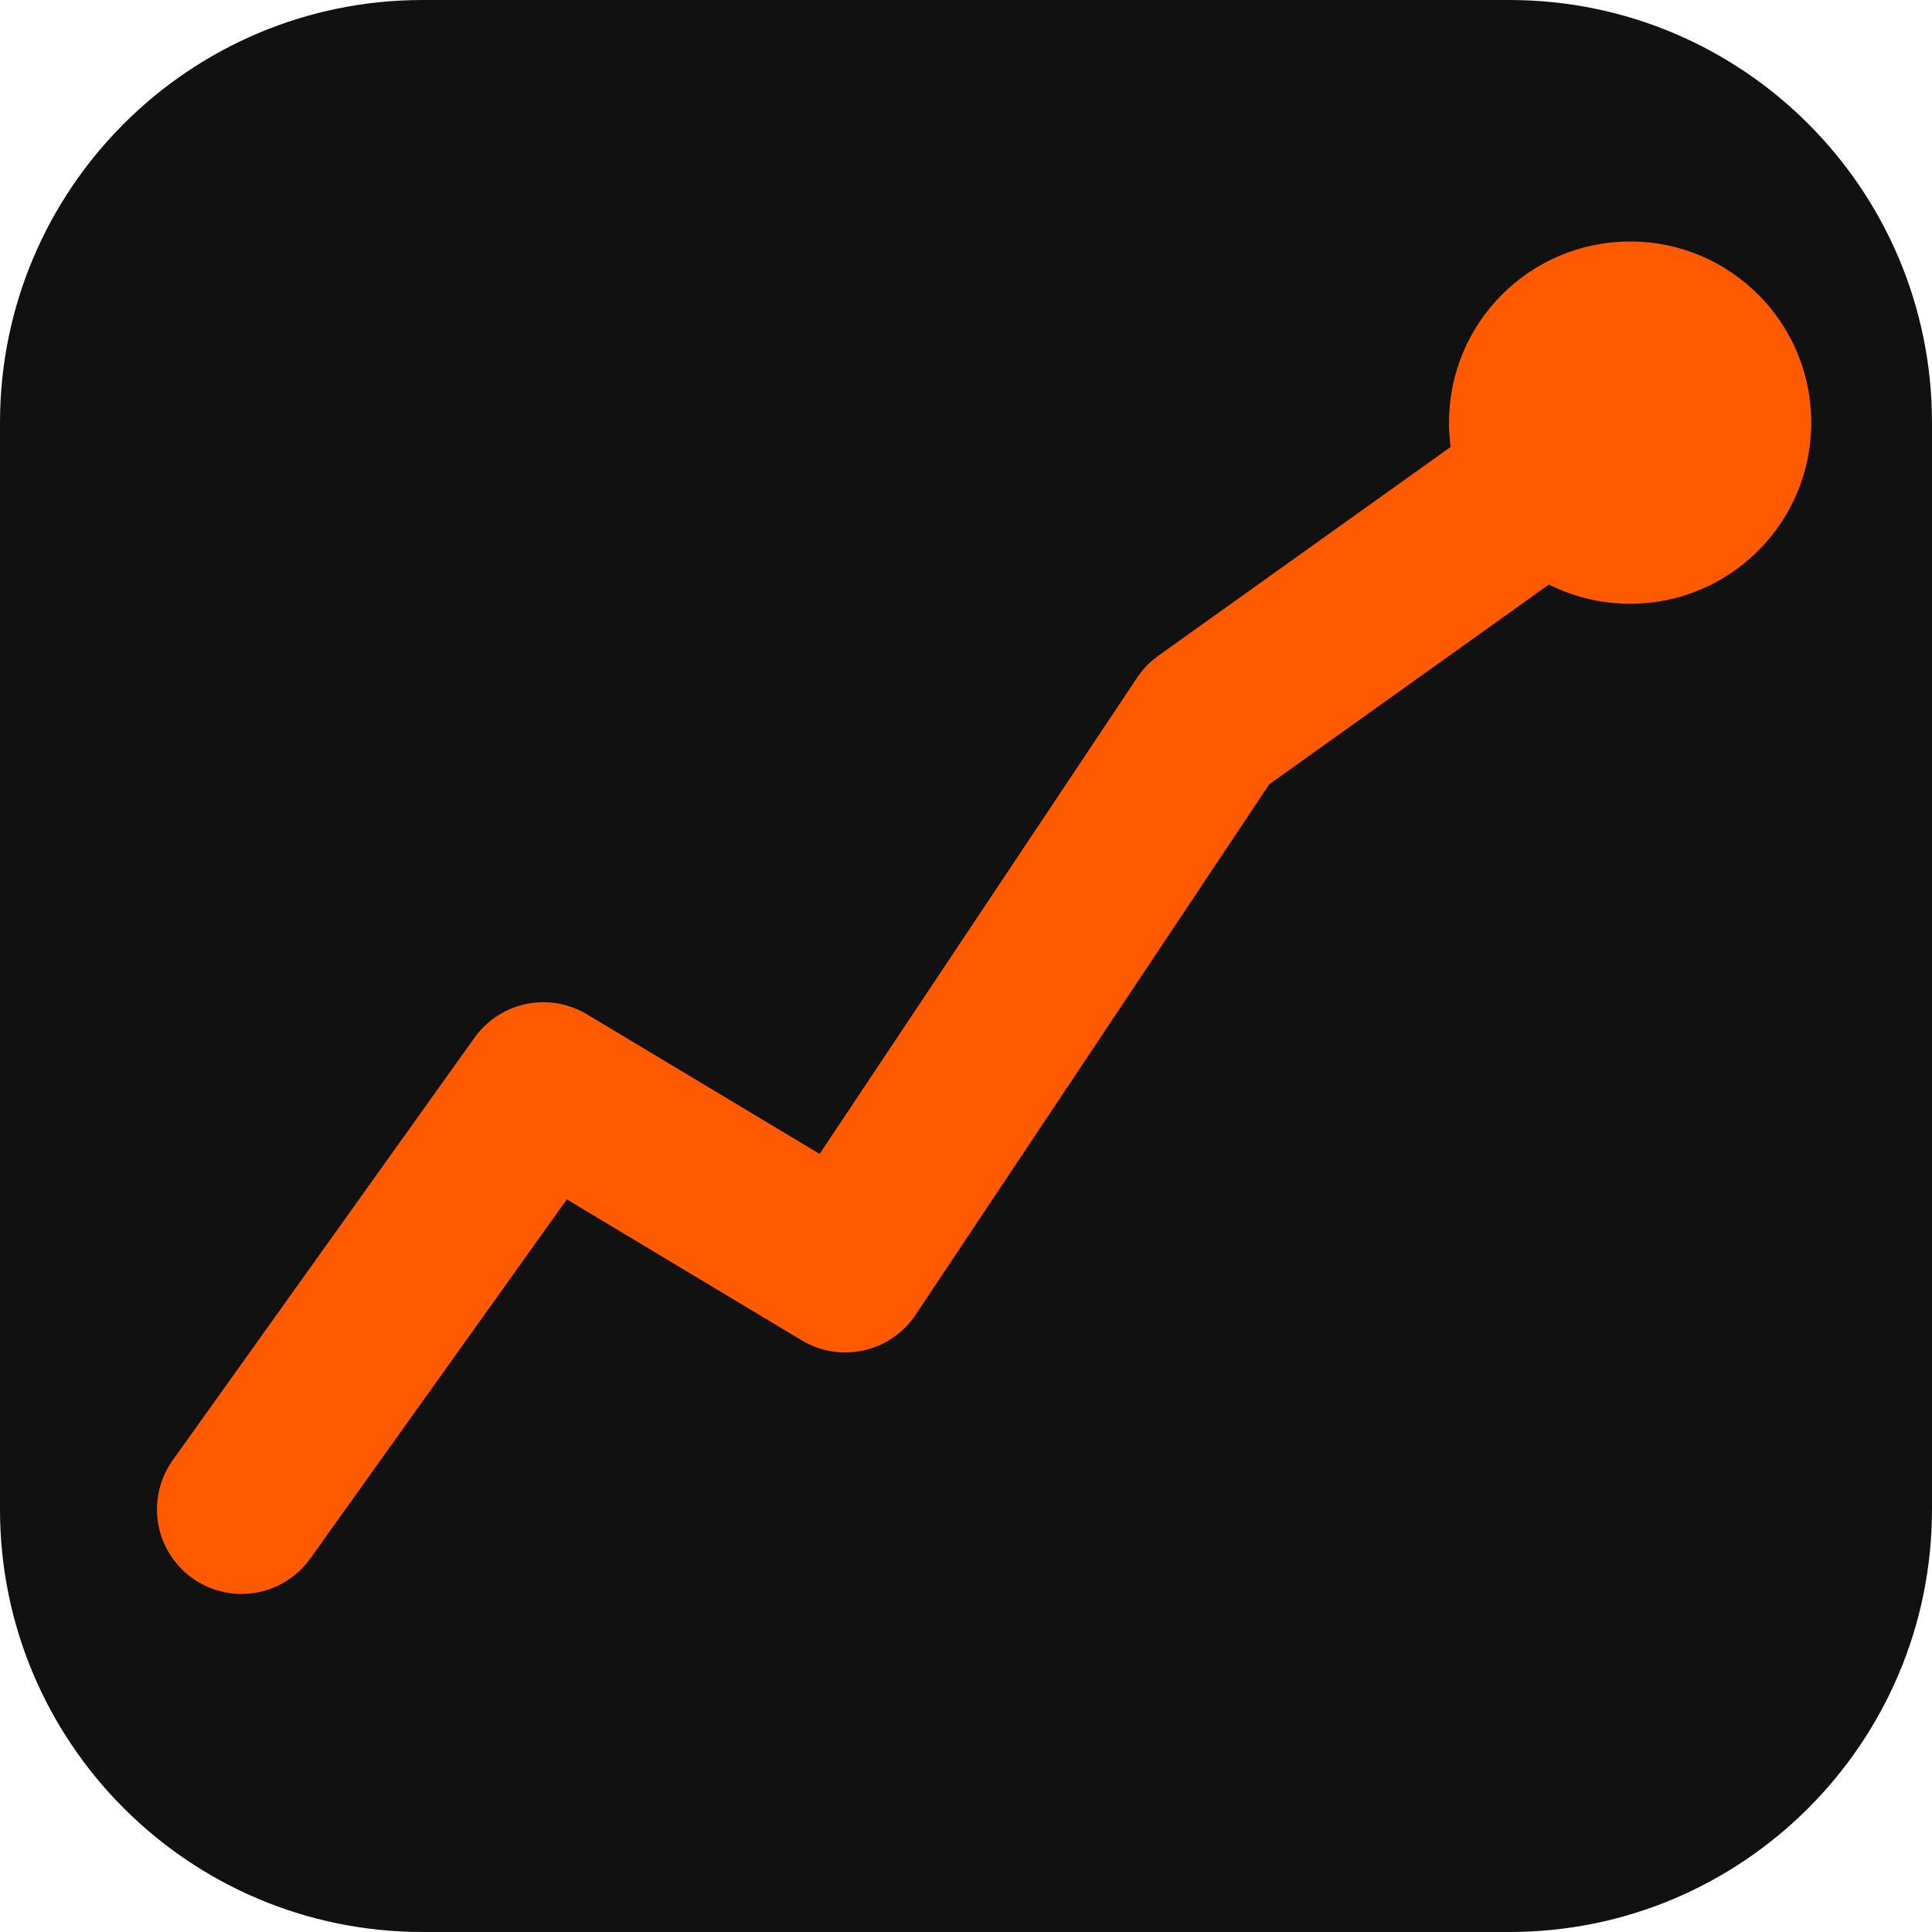
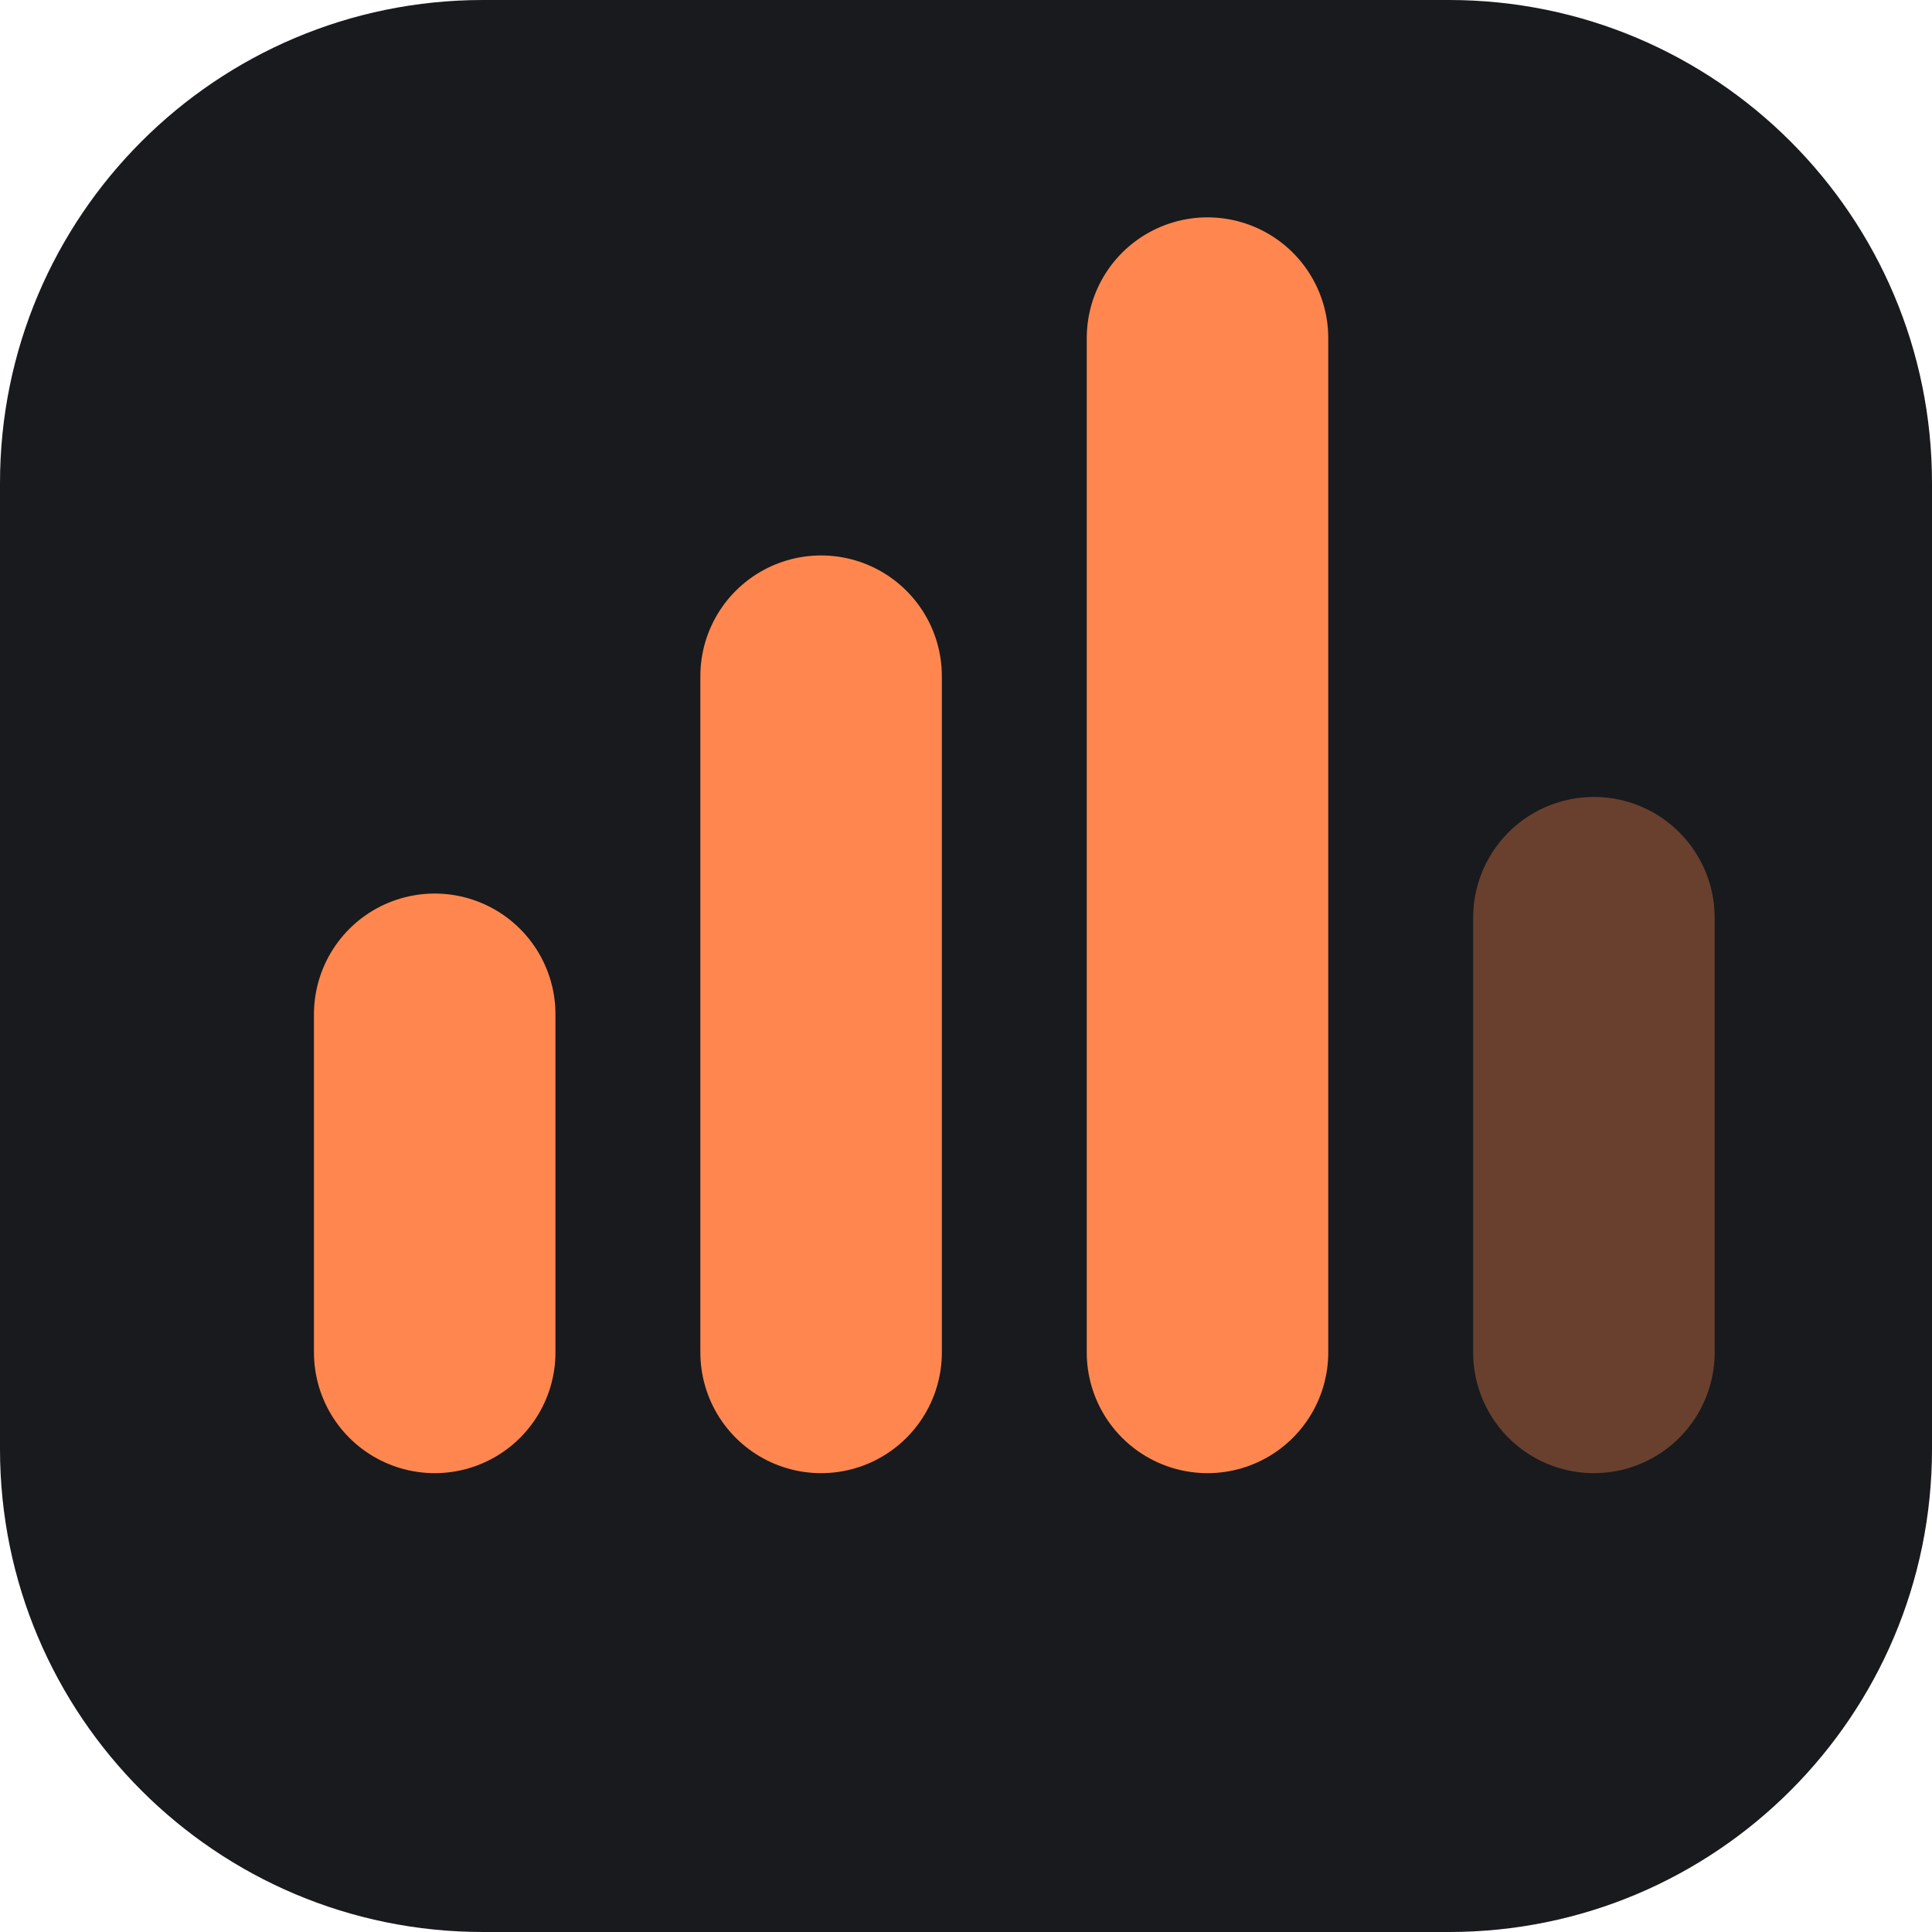
- <svg xmlns="http://www.w3.org/2000/svg" viewBox="0 0 32 32">
-   <rect width="32" height="32" rx="7" fill="#111111" />
-   <polyline points="4,25 9,18 14,21 20,12 27,7" fill="none" stroke="#FF5A00" stroke-width="2.8" stroke-linecap="round" stroke-linejoin="round" />
-   <circle cx="27" cy="7" r="3" fill="#FF5A00" />
+ <svg xmlns="http://www.w3.org/2000/svg" viewBox="0 0 40 40">
+   <rect width="40" height="40" rx="10" fill="#191a1d" />
+   <path d="M9 28v-7m8 7V14m8 14V7" fill="none" stroke="#ff874f" stroke-width="5" stroke-linecap="round" />
+   <path d="M33 28v-9" stroke="#ff874f" stroke-opacity=".35" stroke-width="5" stroke-linecap="round" />
</svg>
